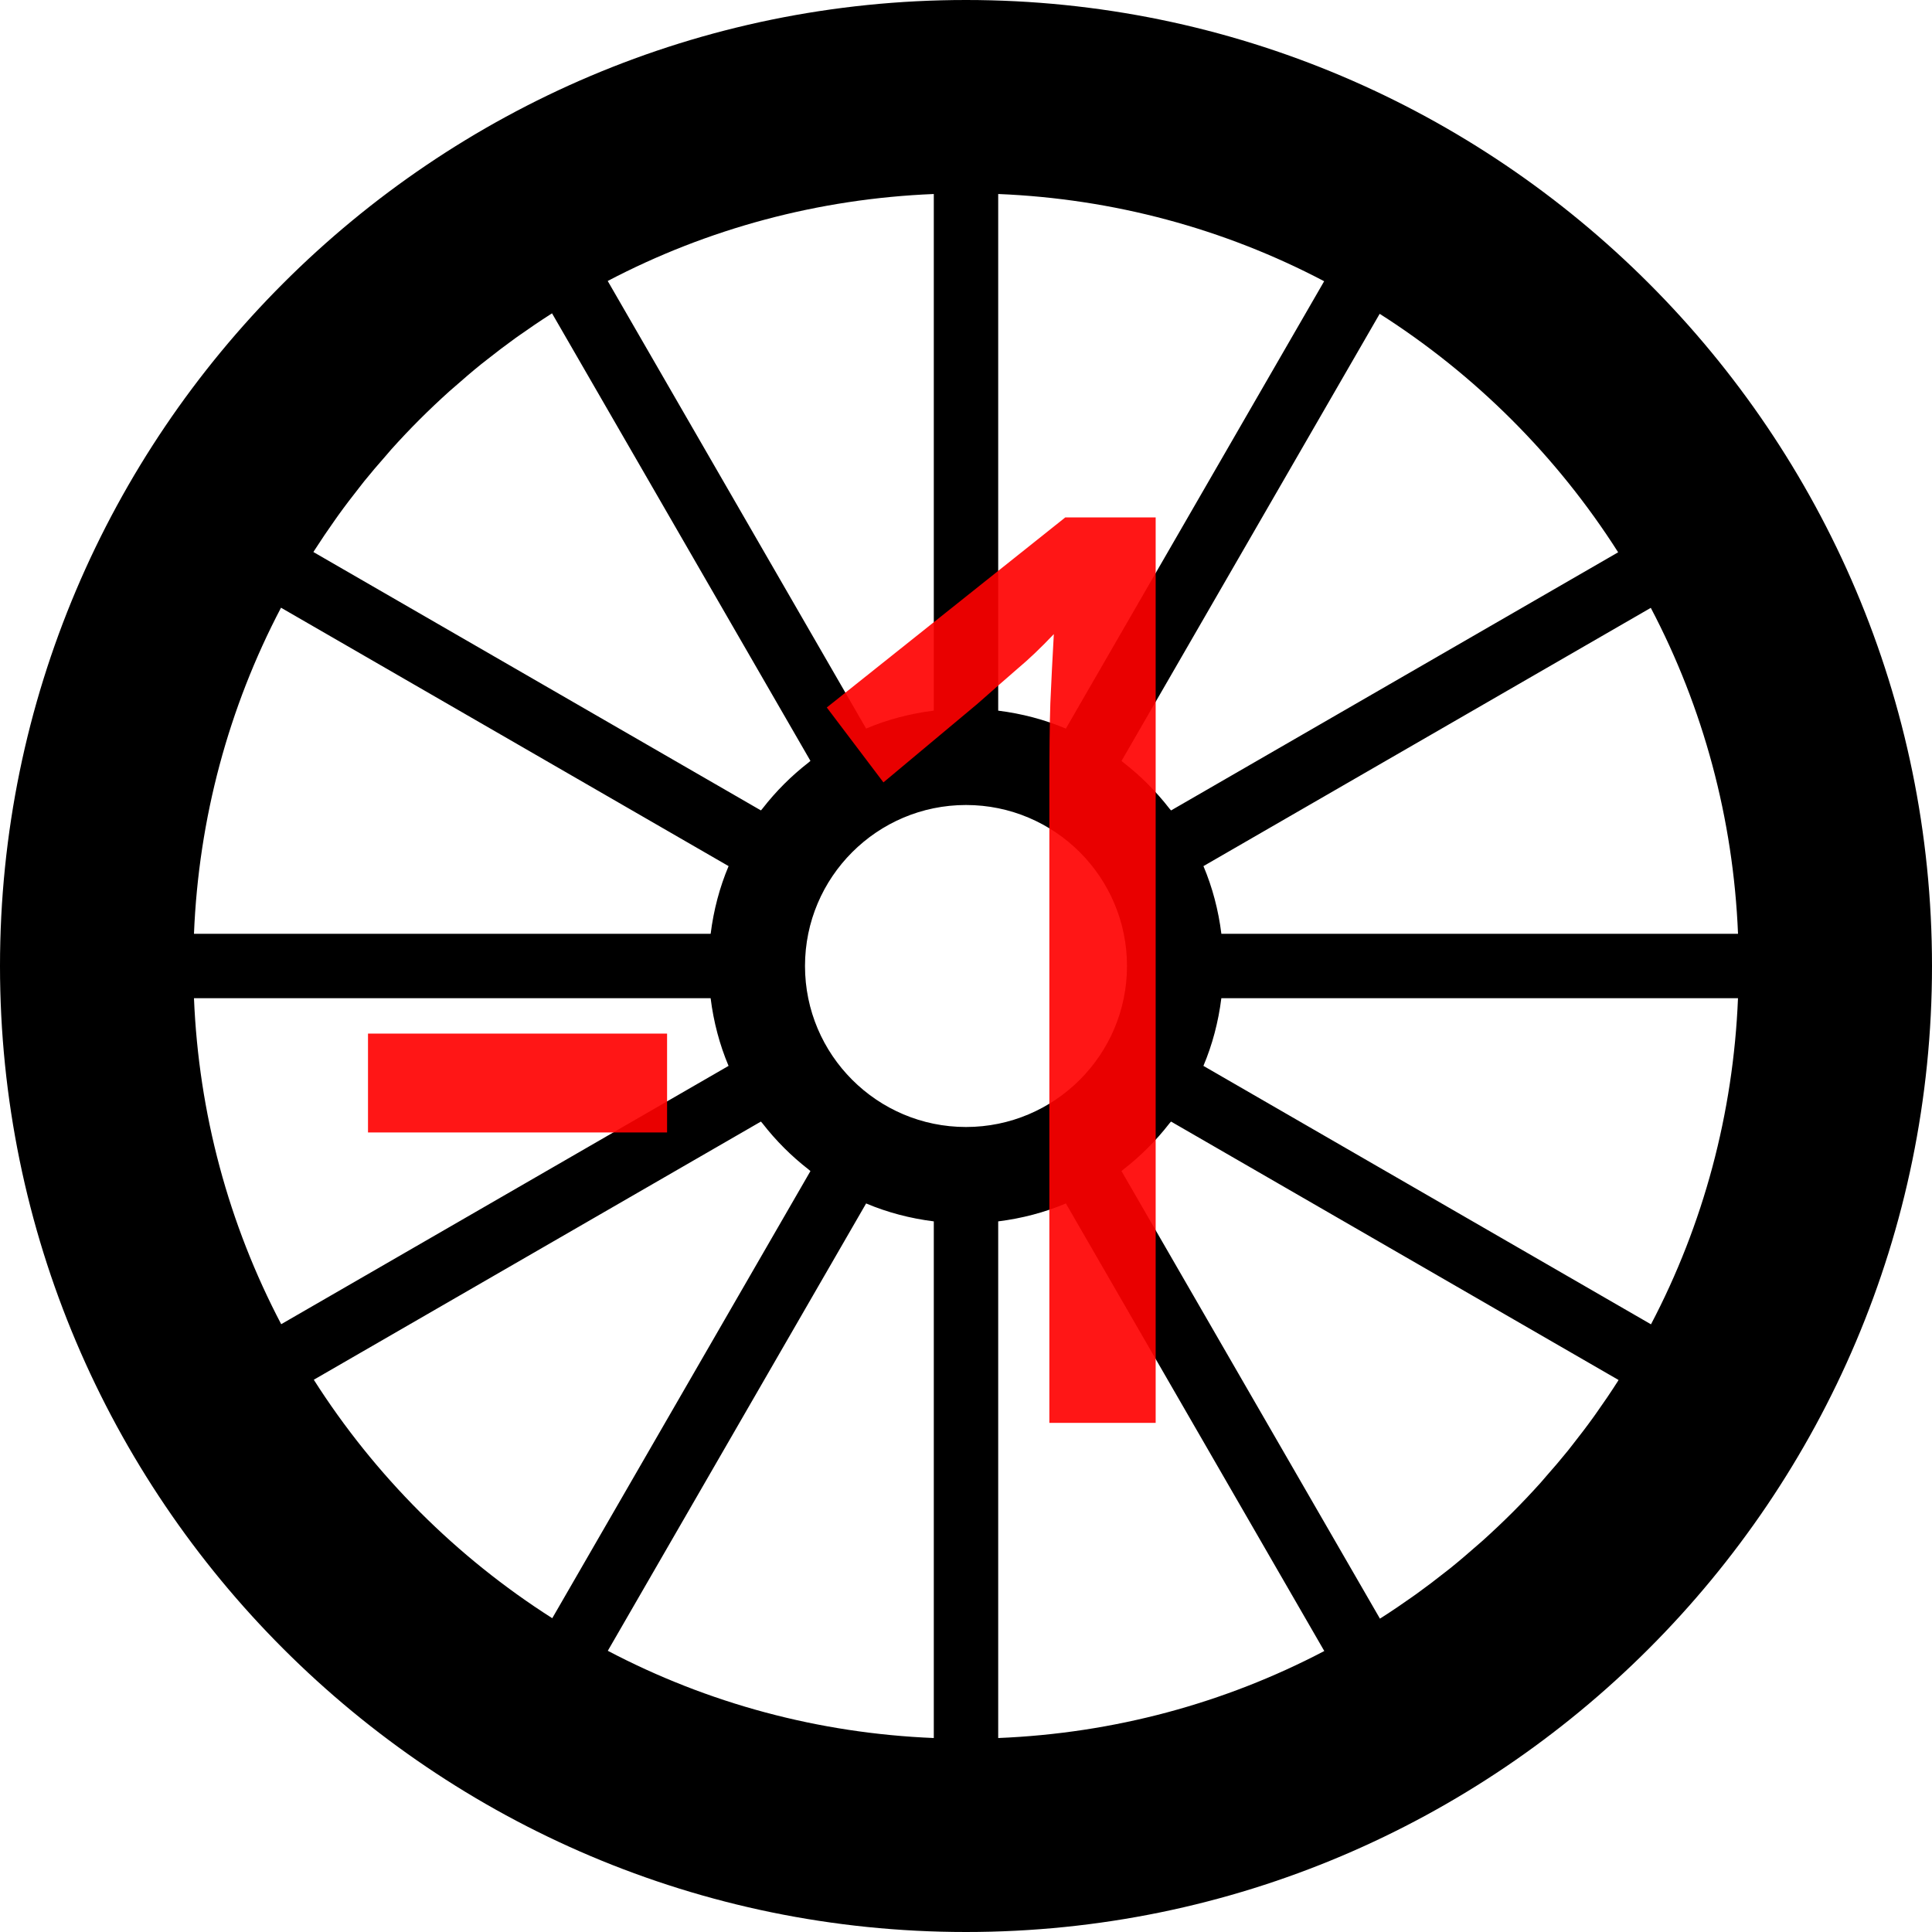
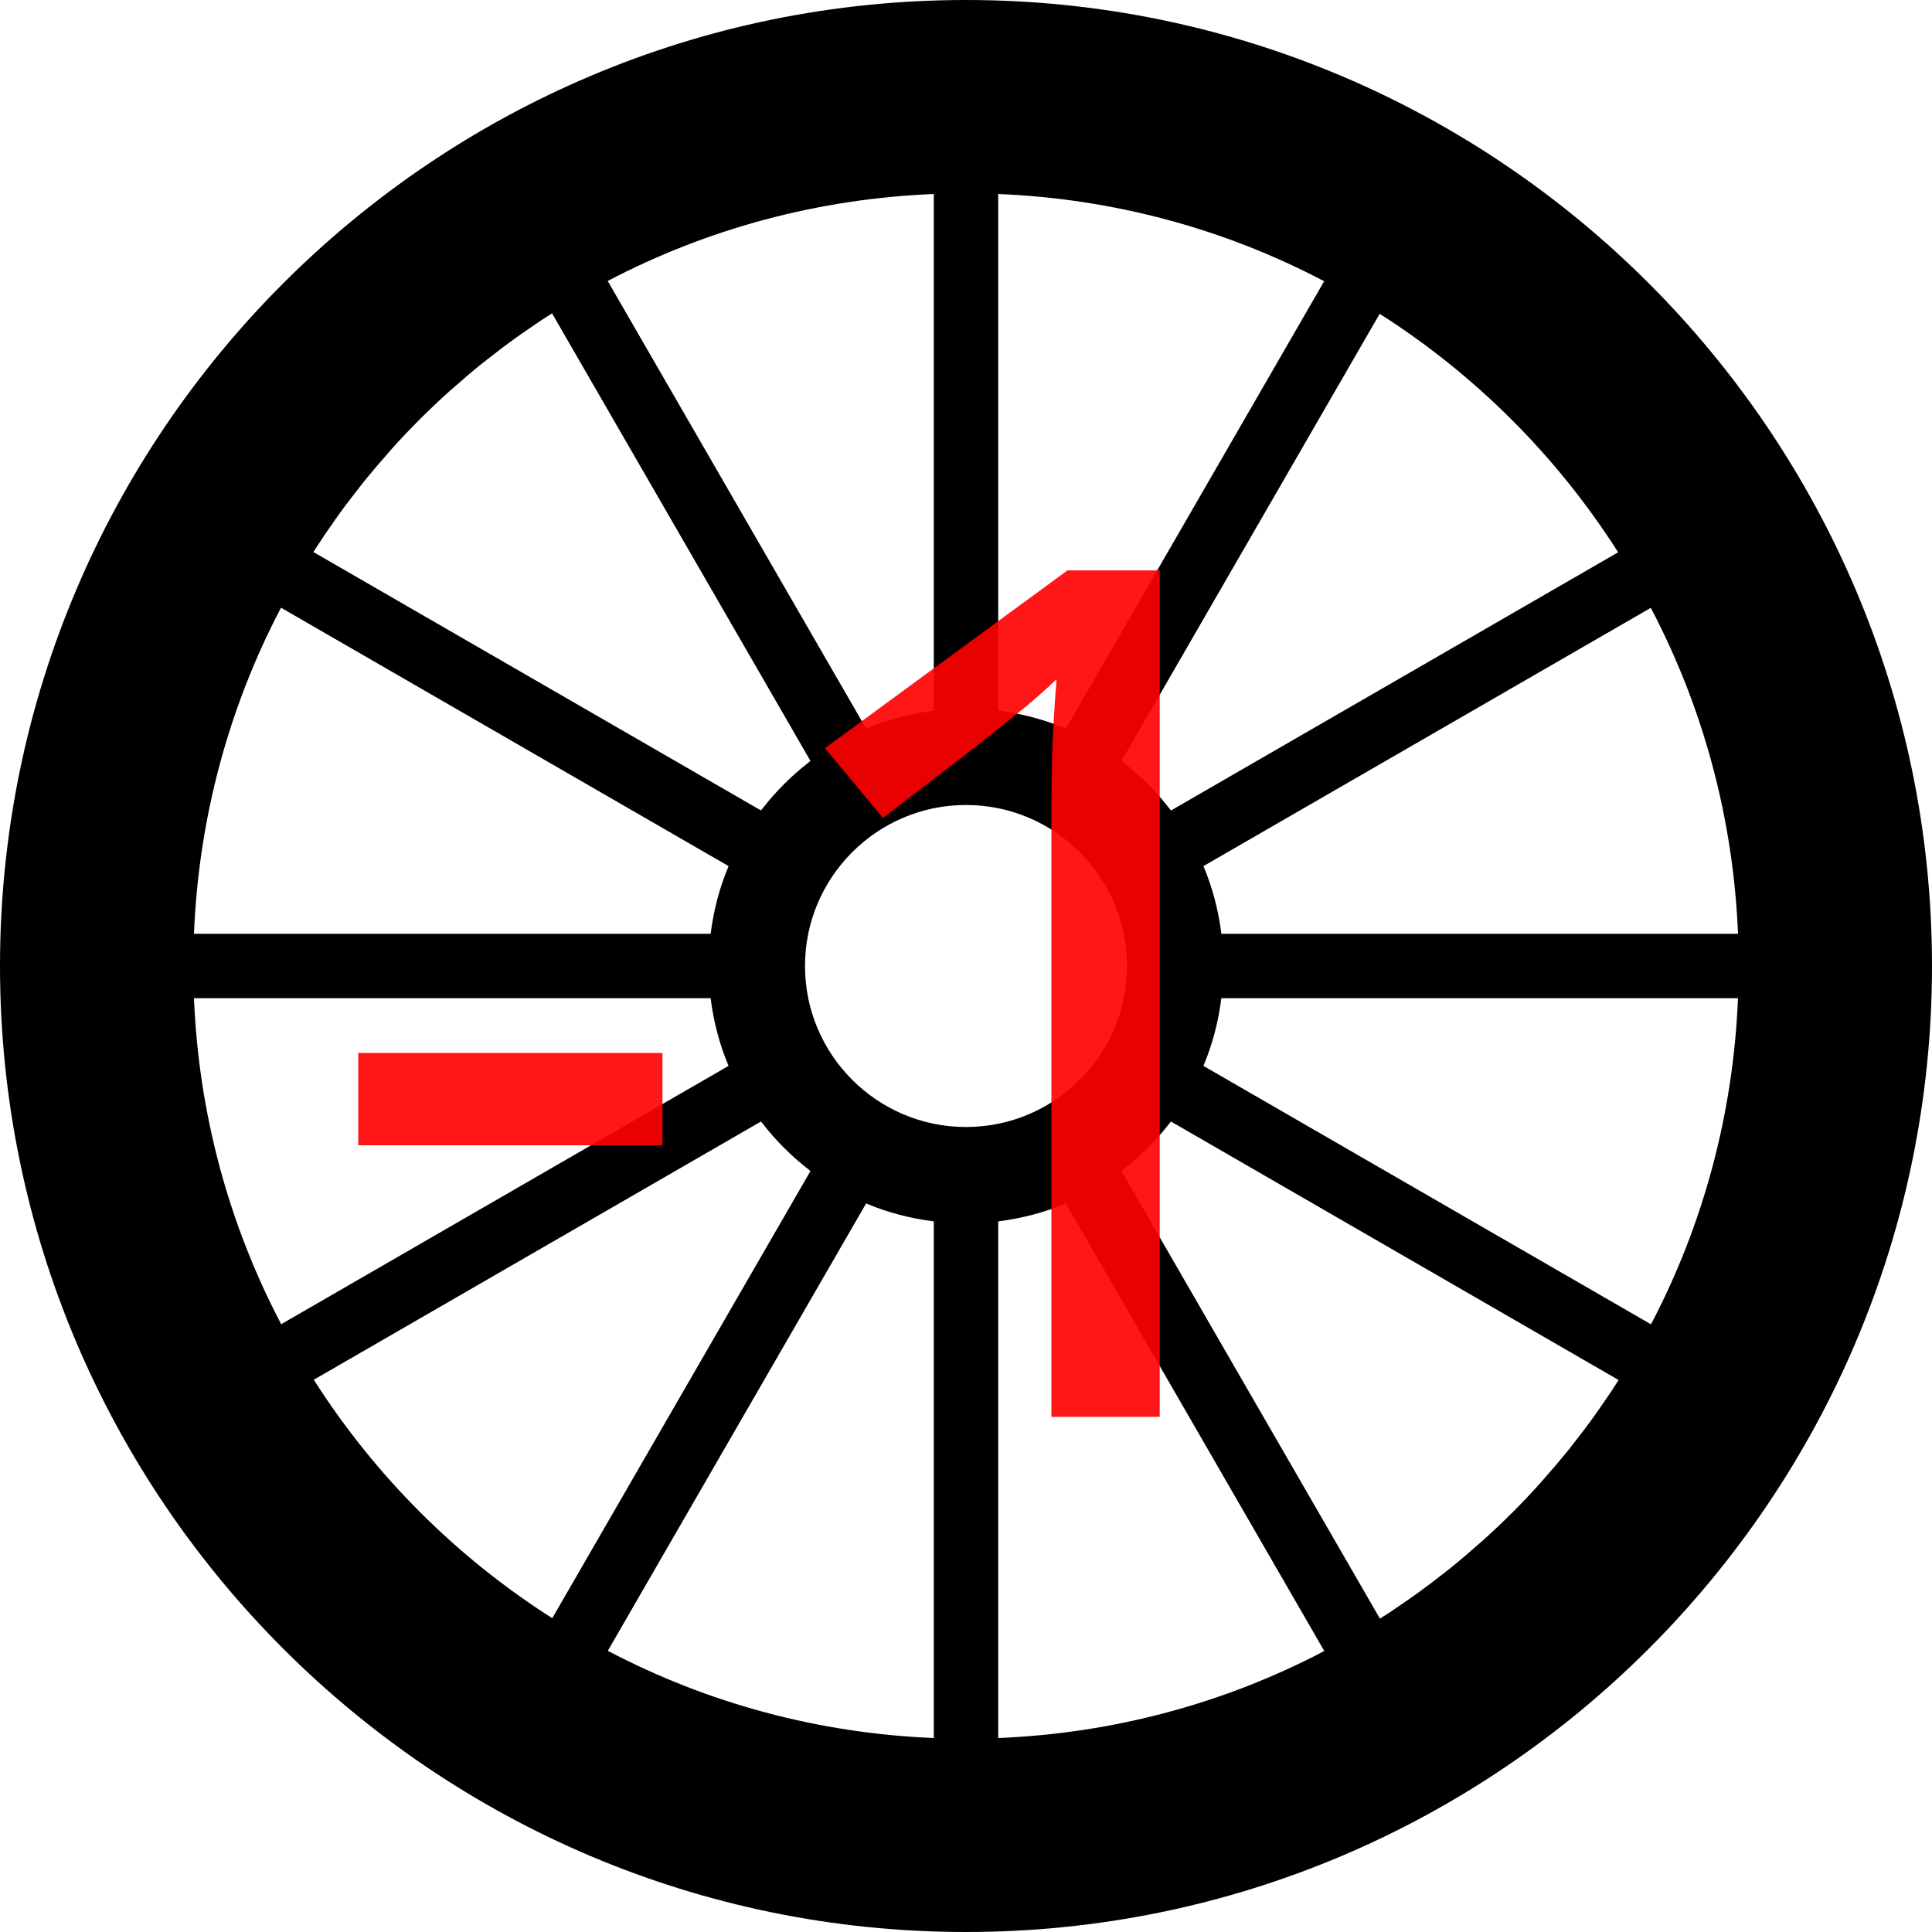
<svg xmlns="http://www.w3.org/2000/svg" fill="#000000" height="800px" width="800px" version="1.1" id="Capa_1" viewBox="0 0 60 60" xml:space="preserve">
  <defs id="defs1" />
  <path d="M30,0C13.458,0,0,13.458,0,30s13.458,30,30,30s30-13.458,30-30S46.542,0,30,0z M50.236,42.907  c-0.208,0.325-0.424,0.644-0.648,0.959c-0.032,0.045-0.063,0.091-0.096,0.136c-0.214,0.298-0.437,0.589-0.664,0.877  c-0.045,0.057-0.088,0.115-0.134,0.171c-0.221,0.274-0.45,0.541-0.683,0.805c-0.054,0.062-0.106,0.125-0.161,0.187  c-0.285,0.317-0.578,0.628-0.88,0.929c-0.303,0.302-0.614,0.596-0.932,0.882c-0.056,0.05-0.114,0.097-0.17,0.147  c-0.27,0.238-0.544,0.473-0.824,0.699c-0.051,0.041-0.103,0.08-0.154,0.12c-0.293,0.232-0.591,0.459-0.895,0.678  c-0.04,0.029-0.081,0.057-0.122,0.086c-0.318,0.226-0.641,0.445-0.97,0.655c-0.016,0.01-0.032,0.02-0.048,0.03l-8.026-13.899  c0.02-0.015,0.037-0.035,0.058-0.05c0.535-0.415,1.015-0.895,1.43-1.43c0.016-0.02,0.035-0.037,0.05-0.058l13.899,8.026  C50.257,42.873,50.247,42.89,50.236,42.907z M9.769,17.086c0.204-0.318,0.416-0.63,0.634-0.938c0.037-0.052,0.073-0.105,0.111-0.157  c0.208-0.289,0.424-0.571,0.645-0.851c0.051-0.065,0.101-0.131,0.153-0.196c0.213-0.264,0.434-0.522,0.659-0.777  c0.062-0.07,0.121-0.143,0.183-0.213c0.284-0.316,0.576-0.625,0.876-0.925c0.302-0.302,0.612-0.594,0.929-0.88  c0.062-0.056,0.126-0.108,0.188-0.163c0.263-0.232,0.53-0.461,0.803-0.681c0.057-0.046,0.116-0.09,0.174-0.136  c0.287-0.227,0.579-0.45,0.876-0.664c0.043-0.031,0.087-0.061,0.131-0.092c0.319-0.226,0.642-0.445,0.972-0.656  c0.014-0.009,0.027-0.017,0.041-0.026l8.025,13.899c-0.02,0.015-0.037,0.035-0.058,0.05c-0.535,0.415-1.015,0.895-1.43,1.43  c-0.016,0.02-0.035,0.037-0.05,0.058L9.733,17.144C9.745,17.125,9.757,17.106,9.769,17.086z M36.318,25.111  c-0.415-0.535-0.895-1.015-1.43-1.43c-0.02-0.016-0.037-0.035-0.058-0.05l8.017-13.885c2.977,1.895,5.511,4.429,7.406,7.406  l-13.885,8.017C36.353,25.149,36.334,25.132,36.318,25.111z M25.169,36.369l-8.018,13.886c-2.977-1.895-5.511-4.429-7.406-7.406  l13.886-8.018c0.015,0.02,0.035,0.037,0.05,0.058c0.415,0.535,0.895,1.015,1.43,1.43C25.132,36.334,25.149,36.353,25.169,36.369z   M35,30c0,2.758-2.242,5-5,5s-5-2.242-5-5s2.242-5,5-5S35,27.242,35,30z M33.102,22.627c-0.66-0.279-1.367-0.465-2.102-0.557V6.025  c3.578,0.146,7.018,1.076,10.123,2.709L33.102,22.627z M29,22.069c-0.736,0.092-1.443,0.278-2.102,0.557l-8.025-13.9  C21.977,7.098,25.418,6.171,29,6.025V22.069z M22.627,26.898c-0.279,0.66-0.465,1.367-0.557,2.102H6.024  c0.146-3.582,1.074-7.023,2.703-10.127L22.627,26.898z M22.069,31c0.092,0.735,0.278,1.442,0.557,2.102L8.733,41.124  C7.101,38.018,6.171,34.578,6.024,31H22.069z M26.898,37.374c0.66,0.279,1.367,0.465,2.102,0.557v16.045  c-3.578-0.146-7.018-1.076-10.124-2.709L26.898,37.374z M31,37.931c0.736-0.092,1.443-0.278,2.102-0.557l8.025,13.9  C38.023,52.902,34.582,53.83,31,53.976V37.931z M37.373,33.102c0.279-0.66,0.465-1.367,0.557-2.102h16.045  c-0.146,3.582-1.073,7.023-2.702,10.128L37.373,33.102z M37.931,29c-0.092-0.736-0.278-1.442-0.557-2.102l13.893-8.021  c1.632,3.105,2.562,6.545,2.709,10.123H37.931z" id="path1" />
-   <text xml:space="preserve" style="font-size:38.889px;font-family:'MS Gothic';-inkscape-font-specification:'MS Gothic';fill:#ff0101;fill-opacity:0.911;stroke:#000000;stroke-width:0" x="10.013" y="43.631" id="text1" transform="scale(0.9874212,1.012739)">
-     <tspan id="tspan1" style="fill:#ff0101;fill-opacity:0.911;stroke-width:0" x="10.013" y="43.631">-1</tspan>
+   <text xml:space="preserve" style="font-style:normal;font-variant:normal;font-weight:normal;font-stretch:normal;font-size:37.919px;font-family:'BIZ UDGothic';-inkscape-font-specification:'BIZ UDGothic, Normal';font-variant-ligatures:normal;font-variant-caps:normal;font-variant-numeric:normal;font-variant-east-asian:normal;fill:#ff0101;fill-opacity:0.911;stroke:#000000;stroke-width:0" x="9.286" y="45.323" id="text1" transform="scale(1.030064,0.9708138)">
+     <tspan id="tspan1" style="font-style:normal;font-variant:normal;font-weight:normal;font-stretch:normal;font-size:37.919px;font-family:'BIZ UDGothic';-inkscape-font-specification:'BIZ UDGothic, Normal';font-variant-ligatures:normal;font-variant-caps:normal;font-variant-numeric:normal;font-variant-east-asian:normal;fill:#ff0101;fill-opacity:0.911;stroke-width:0" x="9.286" y="45.323">-1</tspan>
  </text>
</svg>
